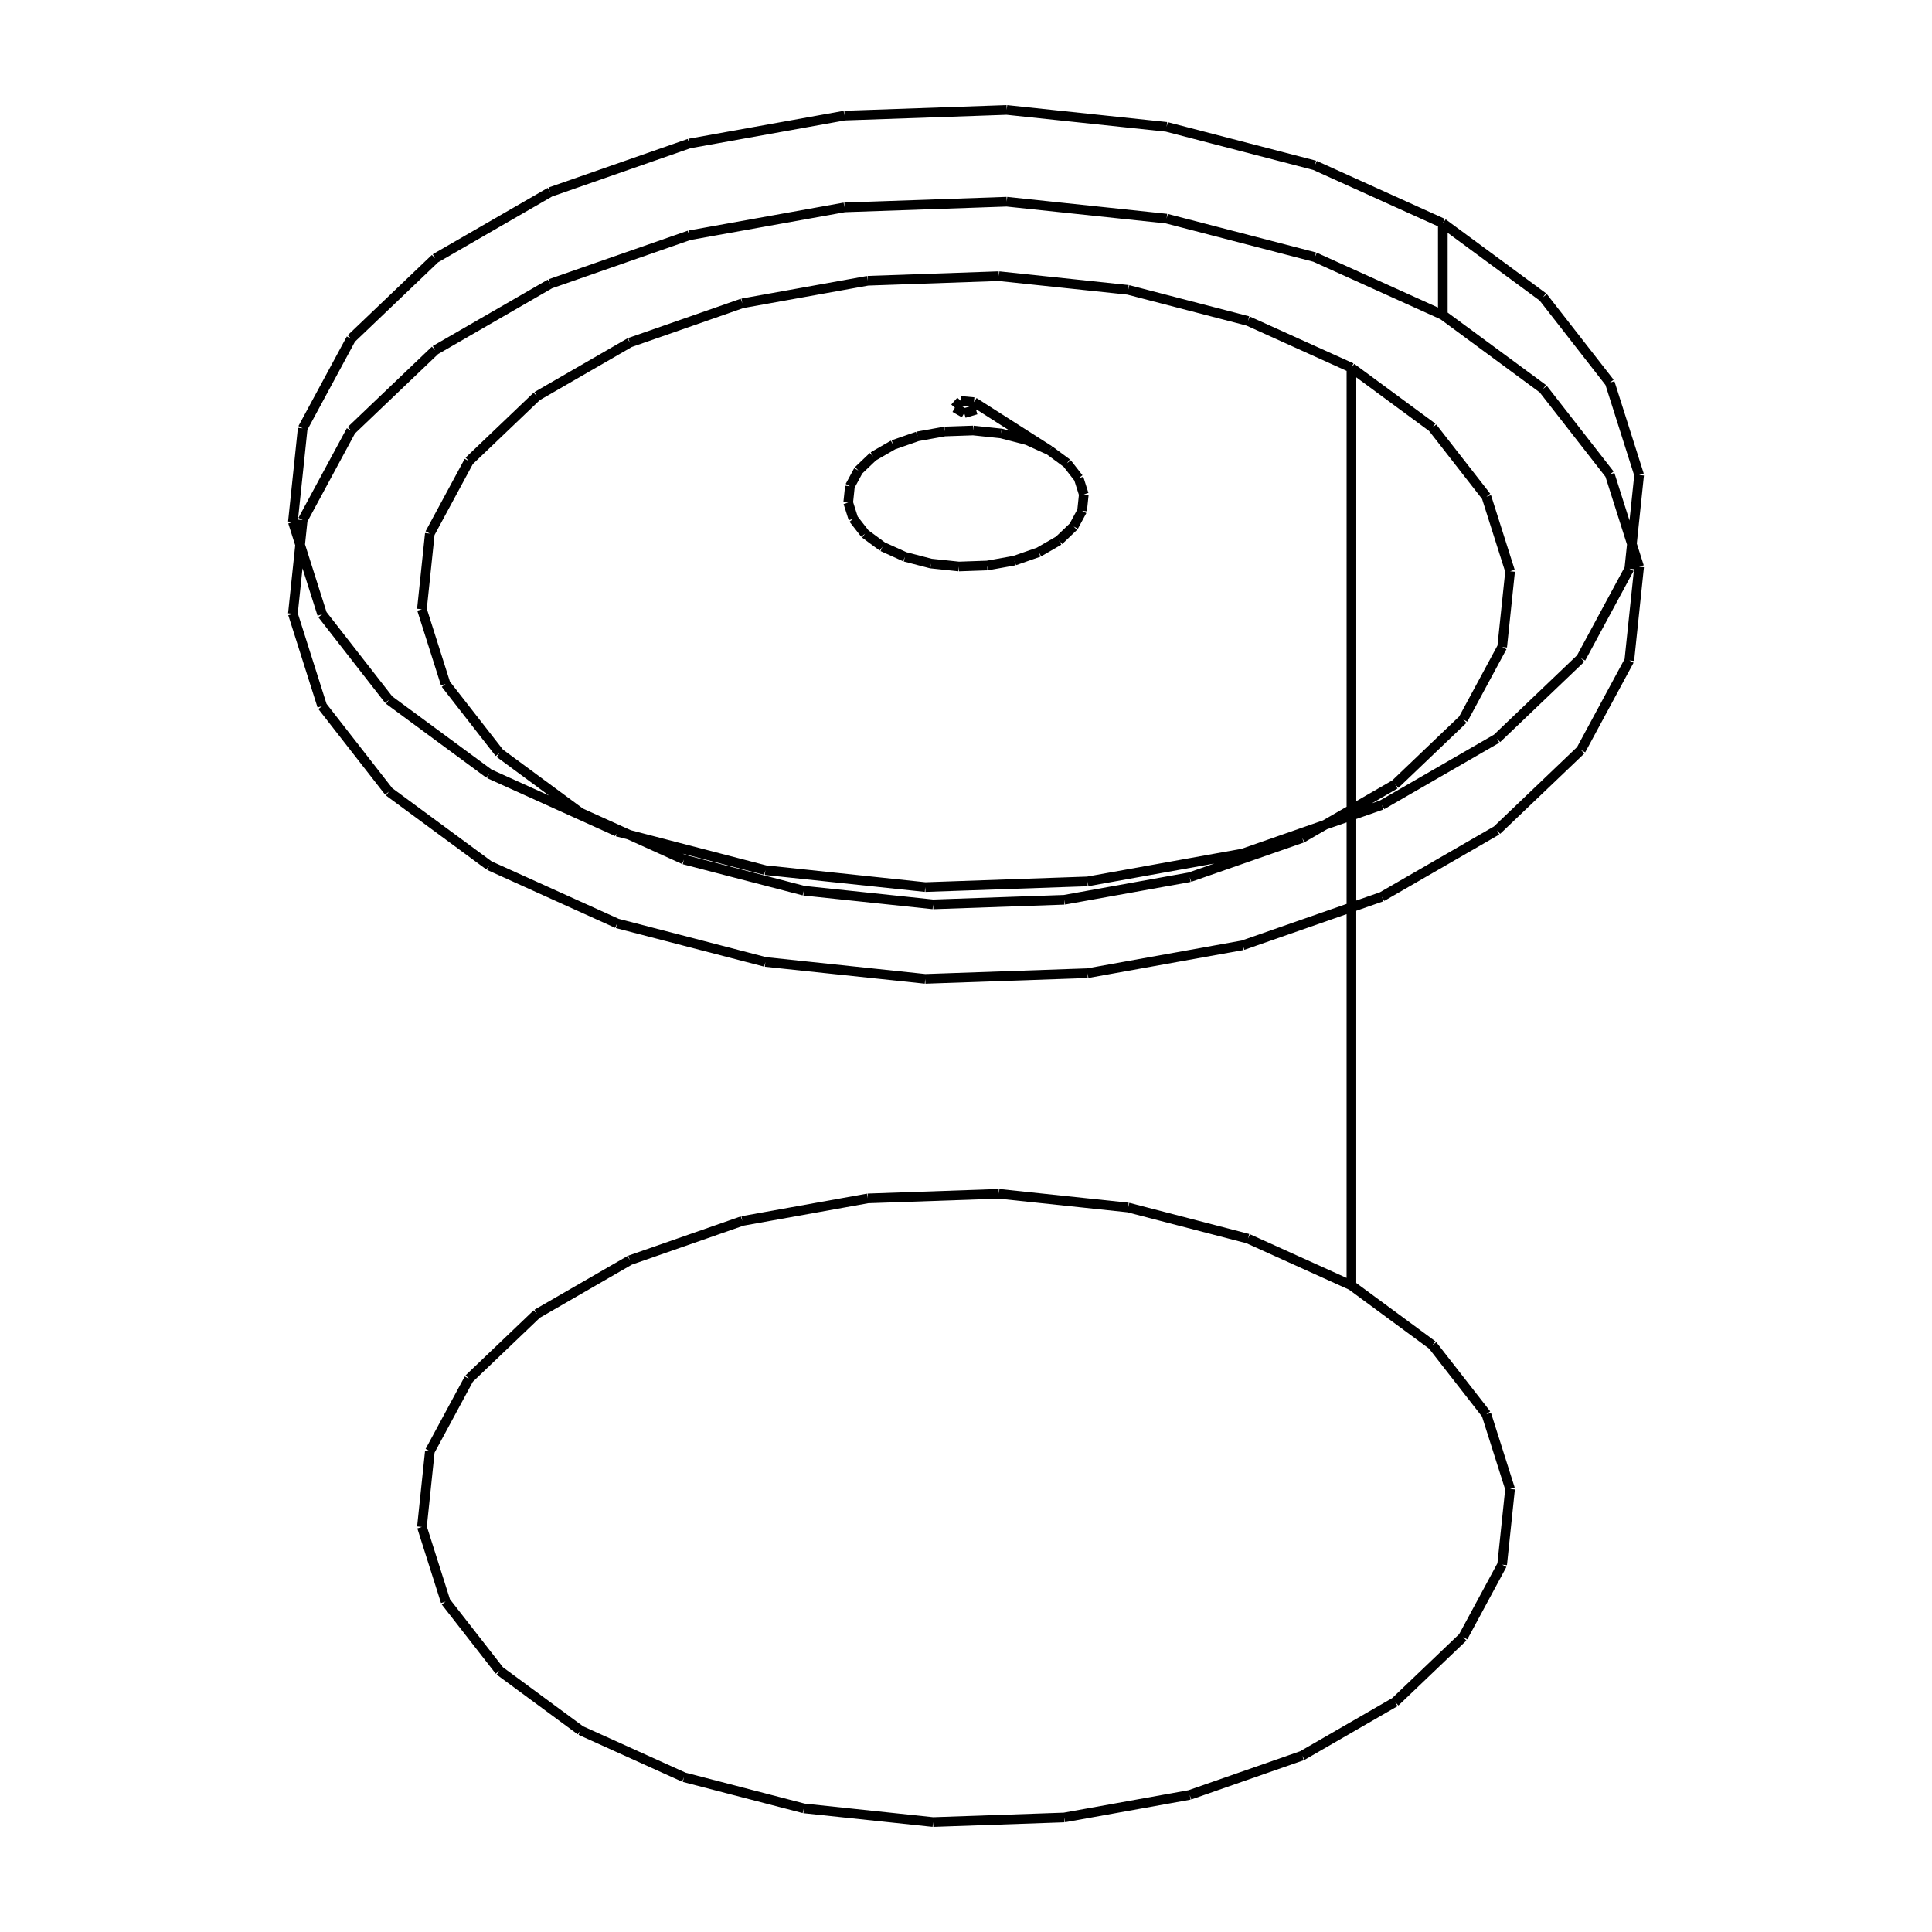
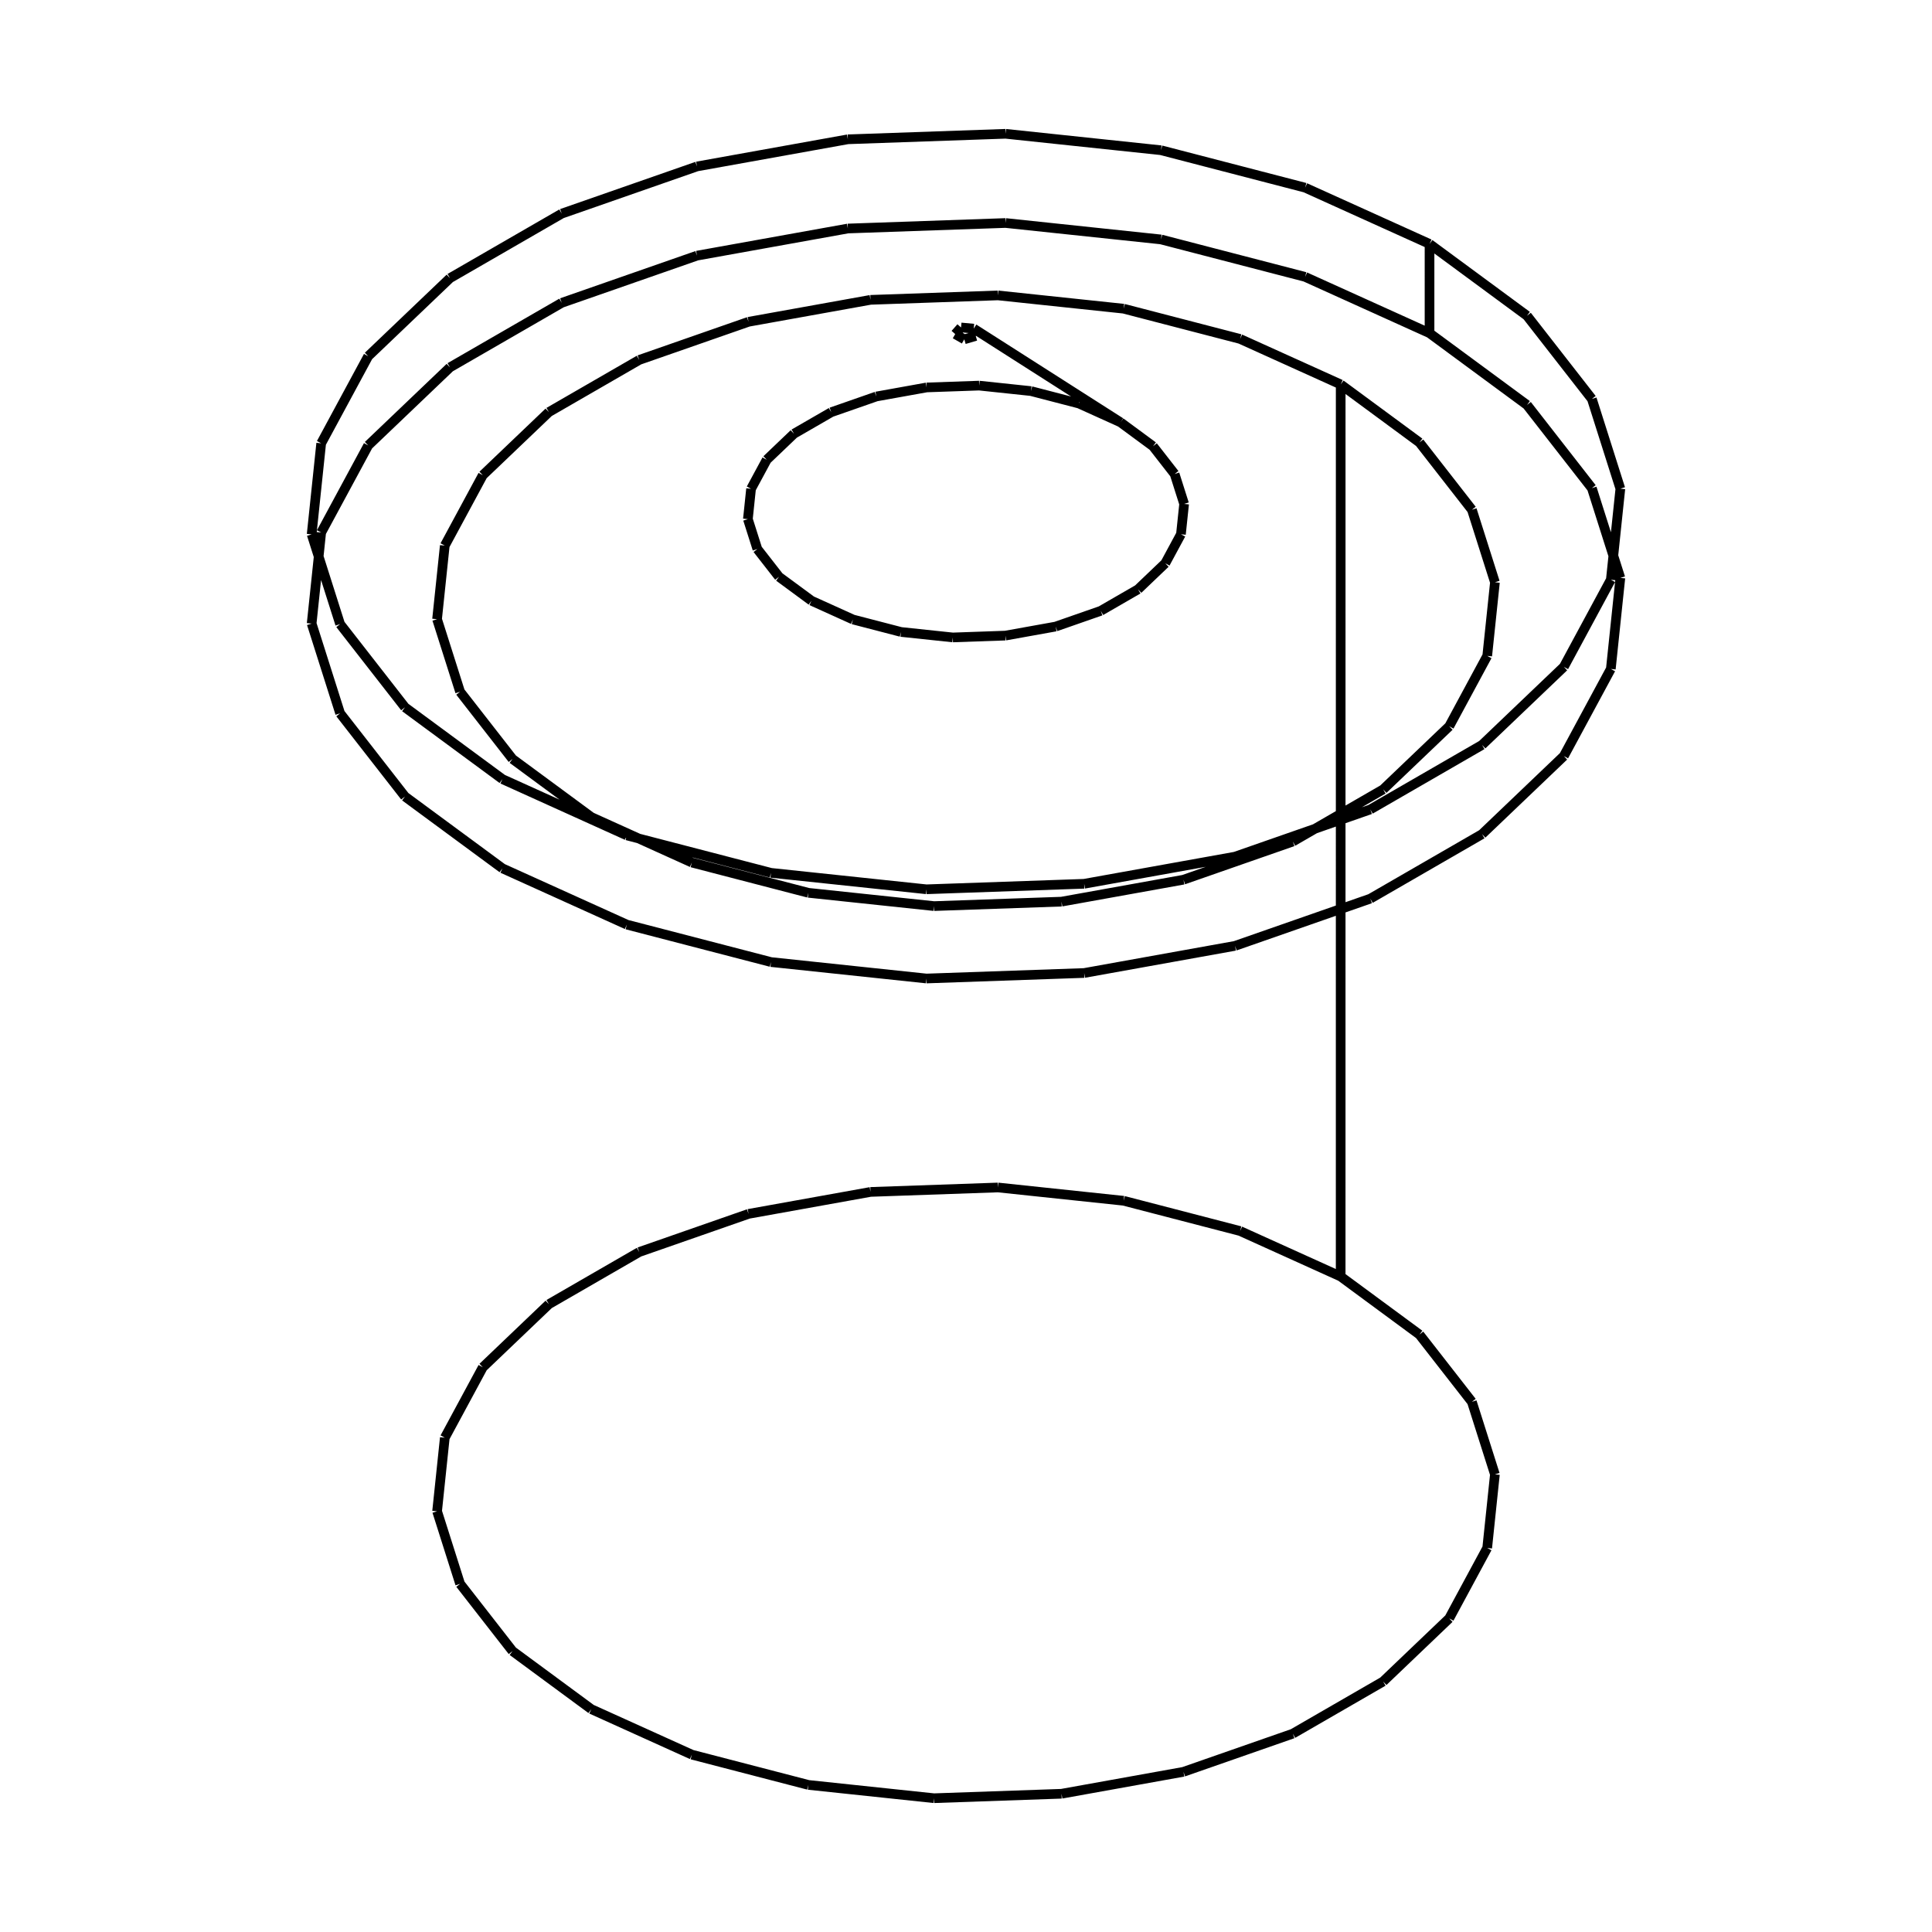
<svg xmlns="http://www.w3.org/2000/svg" viewBox="0 0 800 800">
-   <path d="M403.292,166.515 L404.147,169.634 M404.147,169.634 L399.273,171.068 M399.273,171.068 L395.404,168.835 M395.404,168.835 L397.888,166.021 M397.888,166.021 L403.292,166.515 M434.554,186.469 L424.133,179.818 M424.133,179.818 L413.712,173.167 M413.712,173.167 L403.292,166.515 M434.554,186.469 L425.281,182.275 M425.281,182.275 L414.538,179.484 M414.538,179.484 L402.951,178.259 M402.951,178.259 L391.193,178.669 M391.193,178.669 L379.946,180.692 M379.946,180.692 L369.865,184.21 M369.865,184.21 L361.535,189.019 M361.535,189.019 L355.44,194.839 M355.44,194.839 L351.936,201.331 M351.936,201.331 L351.224,208.119 M351.224,208.119 L353.348,214.808 M353.348,214.808 L358.182,221.01 M358.182,221.01 L365.447,226.363 M365.447,226.363 L374.721,230.557 M374.721,230.557 L385.463,233.348 M385.463,233.348 L397.05,234.574 M397.05,234.574 L408.809,234.163 M408.809,234.163 L420.056,232.14 M420.056,232.14 L430.137,228.622 M430.137,228.622 L438.467,223.813 M438.467,223.813 L444.562,217.994 M444.562,217.994 L448.066,211.501 M448.066,211.501 L448.777,204.713 M448.777,204.713 L446.654,198.024 M446.654,198.024 L441.819,191.822 M441.819,191.822 L434.554,186.469 M597.442,92.437 L638.957,123.026 M638.957,123.026 L666.587,158.461 M666.587,158.461 L678.724,196.683 M678.724,196.683 L674.662,235.473 M674.662,235.473 L654.638,272.574 M654.638,272.574 L619.815,305.831 M619.815,305.831 L572.215,333.311 M572.215,333.311 L514.607,353.417 M514.607,353.417 L450.336,364.979 M450.336,364.979 L383.14,367.325 M383.14,367.325 L316.924,360.32 M316.924,360.32 L255.537,344.37 M255.537,344.37 L202.547,320.402 M202.547,320.402 L161.033,289.811 M161.033,289.811 L133.408,254.373 M133.408,254.373 L121.276,216.149 M121.276,216.149 L125.344,177.36 M125.344,177.36 L145.373,140.261 M145.373,140.261 L180.2,107.007 M180.2,107.007 L227.799,79.53 M227.799,79.53 L285.405,59.428 M285.405,59.428 L349.67,47.868 M349.67,47.868 L416.86,45.522 M416.86,45.522 L483.07,52.526 M483.07,52.526 L544.453,68.474 M544.453,68.474 L597.442,92.437 M597.441,130.438 L597.442,92.437 M597.441,130.438 L544.452,106.474 M544.452,106.474 L483.069,90.526 M483.069,90.526 L416.86,83.522 M416.86,83.522 L349.67,85.868 M349.67,85.868 L285.406,97.428 M285.406,97.428 L227.8,117.531 M227.8,117.531 L180.201,145.007 M180.201,145.007 L145.375,178.261 M145.375,178.261 L125.346,215.361 M125.346,215.361 L121.278,254.15 M121.278,254.15 L133.409,292.374 M133.409,292.374 L161.034,327.812 M161.034,327.812 L202.548,358.404 M202.548,358.404 L255.538,382.371 M255.538,382.371 L316.925,398.322 M316.925,398.322 L383.14,405.327 M383.14,405.327 L450.336,402.98 M450.336,402.98 L514.606,391.418 M514.606,391.418 L572.214,371.313 M572.214,371.313 L619.814,343.833 M619.814,343.833 L654.637,310.575 M654.637,310.575 L674.661,273.474 M674.661,273.474 L678.722,234.684 M678.722,234.684 L666.585,196.461 M666.585,196.461 L638.956,161.026 M638.956,161.026 L597.441,130.438 M559.599,152.283 L516.766,132.912 M516.766,132.912 L467.148,120.021 M467.148,120.021 L413.628,114.359 M413.628,114.359 L359.317,116.256 M359.317,116.256 L307.369,125.6 M307.369,125.6 L260.804,141.85 M260.804,141.85 L222.328,164.06 M222.328,164.06 L194.177,190.941 M194.177,190.941 L177.987,220.93 M177.987,220.93 L174.7,252.284 M174.7,252.284 L184.506,283.182 M184.506,283.182 L206.837,311.828 M206.837,311.828 L240.394,336.556 M240.394,336.556 L283.228,355.929 M283.228,355.929 L332.848,368.822 M332.848,368.822 L386.372,374.485 M386.372,374.485 L440.688,372.588 M440.688,372.588 L492.639,363.242 M492.639,363.242 L539.206,346.99 M539.206,346.99 L577.682,324.778 M577.682,324.778 L605.831,297.895 M605.831,297.895 L622.017,267.905 M622.017,267.905 L625.301,236.55 M625.301,236.55 L615.49,205.653 M615.49,205.653 L593.157,177.009 M593.157,177.009 L559.599,152.283 M559.59,532.264 L559.599,152.283 M559.59,532.264 L516.76,512.892 M516.76,512.892 L467.145,500 M467.145,500 L413.628,494.338 M413.628,494.338 L359.319,496.234 M359.319,496.234 L307.374,505.579 M307.374,505.579 L260.812,521.83 M260.812,521.83 L222.338,544.042 M222.338,544.042 L194.189,570.924 M194.189,570.924 L178,600.914 M178,600.914 L174.713,632.271 M174.713,632.271 L184.518,663.17 M184.518,663.17 L206.848,691.817 M206.848,691.817 L240.403,716.547 M240.403,716.547 L283.234,735.921 M283.234,735.921 L332.852,748.815 M332.852,748.815 L386.373,754.478 M386.373,754.478 L440.686,752.581 M440.686,752.581 L492.634,743.235 M492.634,743.235 L539.198,726.982 M539.198,726.982 L577.672,704.768 M577.672,704.768 L605.819,677.884 M605.819,677.884 L622.005,647.892 M622.005,647.892 L625.288,616.535 M625.288,616.535 L615.478,585.636 M615.478,585.636 L593.146,556.991 M593.146,556.991 L559.59,532.264" stroke="black" stroke-width="4" fill="red" />
+   <path d="M591.939,137.949 L591.94,101.008 M591.94,101.008 L632.298,130.744 M632.298,130.744 L659.158,165.191 M659.158,165.191 L670.956,202.349 M670.956,202.349 L667.008,240.057 M667.008,240.057 L647.542,276.125 M647.542,276.125 L613.689,308.455 M613.689,308.455 L567.416,335.17 M567.416,335.17 L511.413,354.715 M511.413,354.715 L448.934,365.955 M448.934,365.955 L383.61,368.236 M383.61,368.236 L319.239,361.426 M319.239,361.426 L259.563,345.92 M259.563,345.92 L208.049,322.62 M208.049,322.62 L167.692,292.881 M167.692,292.881 L140.836,258.431 M140.836,258.431 L129.044,221.272 M129.044,221.272 L132.998,183.564 M132.998,183.564 L152.469,147.499 M152.469,147.499 L186.325,115.171 M186.325,115.171 L232.598,88.461 M232.598,88.461 L288.598,68.919 M288.598,68.919 L351.072,57.681 M351.072,57.681 L416.39,55.4 M416.39,55.4 L480.755,62.209 M480.755,62.209 L540.427,77.712 M540.427,77.712 L591.94,101.008 M591.939,137.949 L540.427,114.653 M540.427,114.653 L480.754,99.15 M480.754,99.15 L416.39,92.341 M416.39,92.341 L351.073,94.622 M351.073,94.622 L288.599,105.86 M288.599,105.86 L232.598,125.402 M232.598,125.402 L186.326,152.113 M186.326,152.113 L152.47,184.44 M152.47,184.44 L132.999,220.506 M132.999,220.506 L129.045,258.214 M129.045,258.214 L140.838,295.373 M140.838,295.373 L167.693,329.824 M167.693,329.824 L208.05,359.563 M208.05,359.563 L259.564,382.863 M259.564,382.863 L319.24,398.368 M319.24,398.368 L383.61,405.178 M383.61,405.178 L448.933,402.897 M448.933,402.897 L511.412,391.657 M511.412,391.657 L567.415,372.112 M567.415,372.112 L613.688,345.398 M613.688,345.398 L647.541,313.067 M647.541,313.067 L667.007,277 M667.007,277 L670.955,239.291 M670.955,239.291 L659.156,202.133 M659.156,202.133 L632.297,167.685 M632.297,167.685 L591.939,137.949 M463.982,174.876 L477.435,184.788 M477.435,184.788 L486.387,196.271 M486.387,196.271 L490.32,208.657 M490.32,208.657 L489.003,221.226 M489.003,221.226 L482.514,233.248 M482.514,233.248 L471.229,244.025 M471.229,244.025 L455.805,252.929 M455.805,252.929 L437.137,259.444 M437.137,259.444 L416.311,263.19 M416.311,263.19 L394.537,263.951 M394.537,263.951 L373.081,261.681 M373.081,261.681 L353.189,256.513 M353.189,256.513 L336.018,248.746 M336.018,248.746 L322.566,238.834 M322.566,238.834 L313.613,227.351 M313.613,227.351 L309.682,214.964 M309.682,214.964 L310.999,202.395 M310.999,202.395 L317.489,190.373 M317.489,190.373 L328.774,179.597 M328.774,179.597 L344.198,170.693 M344.198,170.693 L362.866,164.179 M362.866,164.179 L383.691,160.432 M383.691,160.432 L405.464,159.672 M405.464,159.672 L426.92,161.942 M426.92,161.942 L446.811,167.11 M446.811,167.11 L463.982,174.876 M555.152,159.186 L513.513,140.355 M513.513,140.355 L465.277,127.823 M465.277,127.823 L413.249,122.319 M413.249,122.319 L360.45,124.163 M360.45,124.163 L309.95,133.247 M309.95,133.247 L264.683,149.043 M264.683,149.043 L227.279,170.635 M227.279,170.635 L199.913,196.767 M199.913,196.767 L184.174,225.92 M184.174,225.92 L180.978,256.401 M180.978,256.401 L190.511,286.438 M190.511,286.438 L212.22,314.285 M212.22,314.285 L244.842,338.324 M244.842,338.324 L286.482,357.157 M286.482,357.157 L334.72,369.691 M334.72,369.691 L386.752,375.196 M386.752,375.196 L439.554,373.352 M439.554,373.352 L490.058,364.266 M490.058,364.266 L535.327,348.468 M535.327,348.468 L572.73,326.874 M572.73,326.874 L600.095,300.74 M600.095,300.74 L615.83,271.586 M615.83,271.586 L619.022,241.104 M619.022,241.104 L609.485,211.068 M609.485,211.068 L587.775,183.223 M587.775,183.223 L555.152,159.186 M463.982,174.876 L443.721,161.944 M443.721,161.944 L423.461,149.011 M423.461,149.011 L403.2,136.079 M403.2,136.079 L404.032,139.111 M404.032,139.111 L399.293,140.505 M399.293,140.505 L395.532,138.334 M395.532,138.334 L397.947,135.598 M397.947,135.598 L403.2,136.079 M555.143,528.578 L555.152,159.186 M555.143,528.578 L513.506,509.746 M513.506,509.746 L465.274,497.213 M465.274,497.213 L413.248,491.709 M413.248,491.709 L360.452,493.553 M360.452,493.553 L309.955,502.637 M309.955,502.637 L264.69,518.435 M264.69,518.435 L227.289,540.028 M227.289,540.028 L199.924,566.161 M199.924,566.161 L184.186,595.316 M184.186,595.316 L180.99,625.798 M180.99,625.798 L190.523,655.837 M190.523,655.837 L212.23,683.685 M212.23,683.685 L244.85,707.726 M244.85,707.726 L286.488,726.56 M286.488,726.56 L334.723,739.095 M334.723,739.095 L386.753,744.6 M386.753,744.6 L439.552,742.756 M439.552,742.756 L490.053,733.67 M490.053,733.67 L535.319,717.87 M535.319,717.87 L572.721,696.275 M572.721,696.275 L600.084,670.14 M600.084,670.14 L615.818,640.984 M615.818,640.984 L619.01,610.501 M619.01,610.501 L609.474,580.463 M609.474,580.463 L587.764,552.616 M587.764,552.616 L555.143,528.578" stroke="black" stroke-width="4" fill="red" />
</svg>
